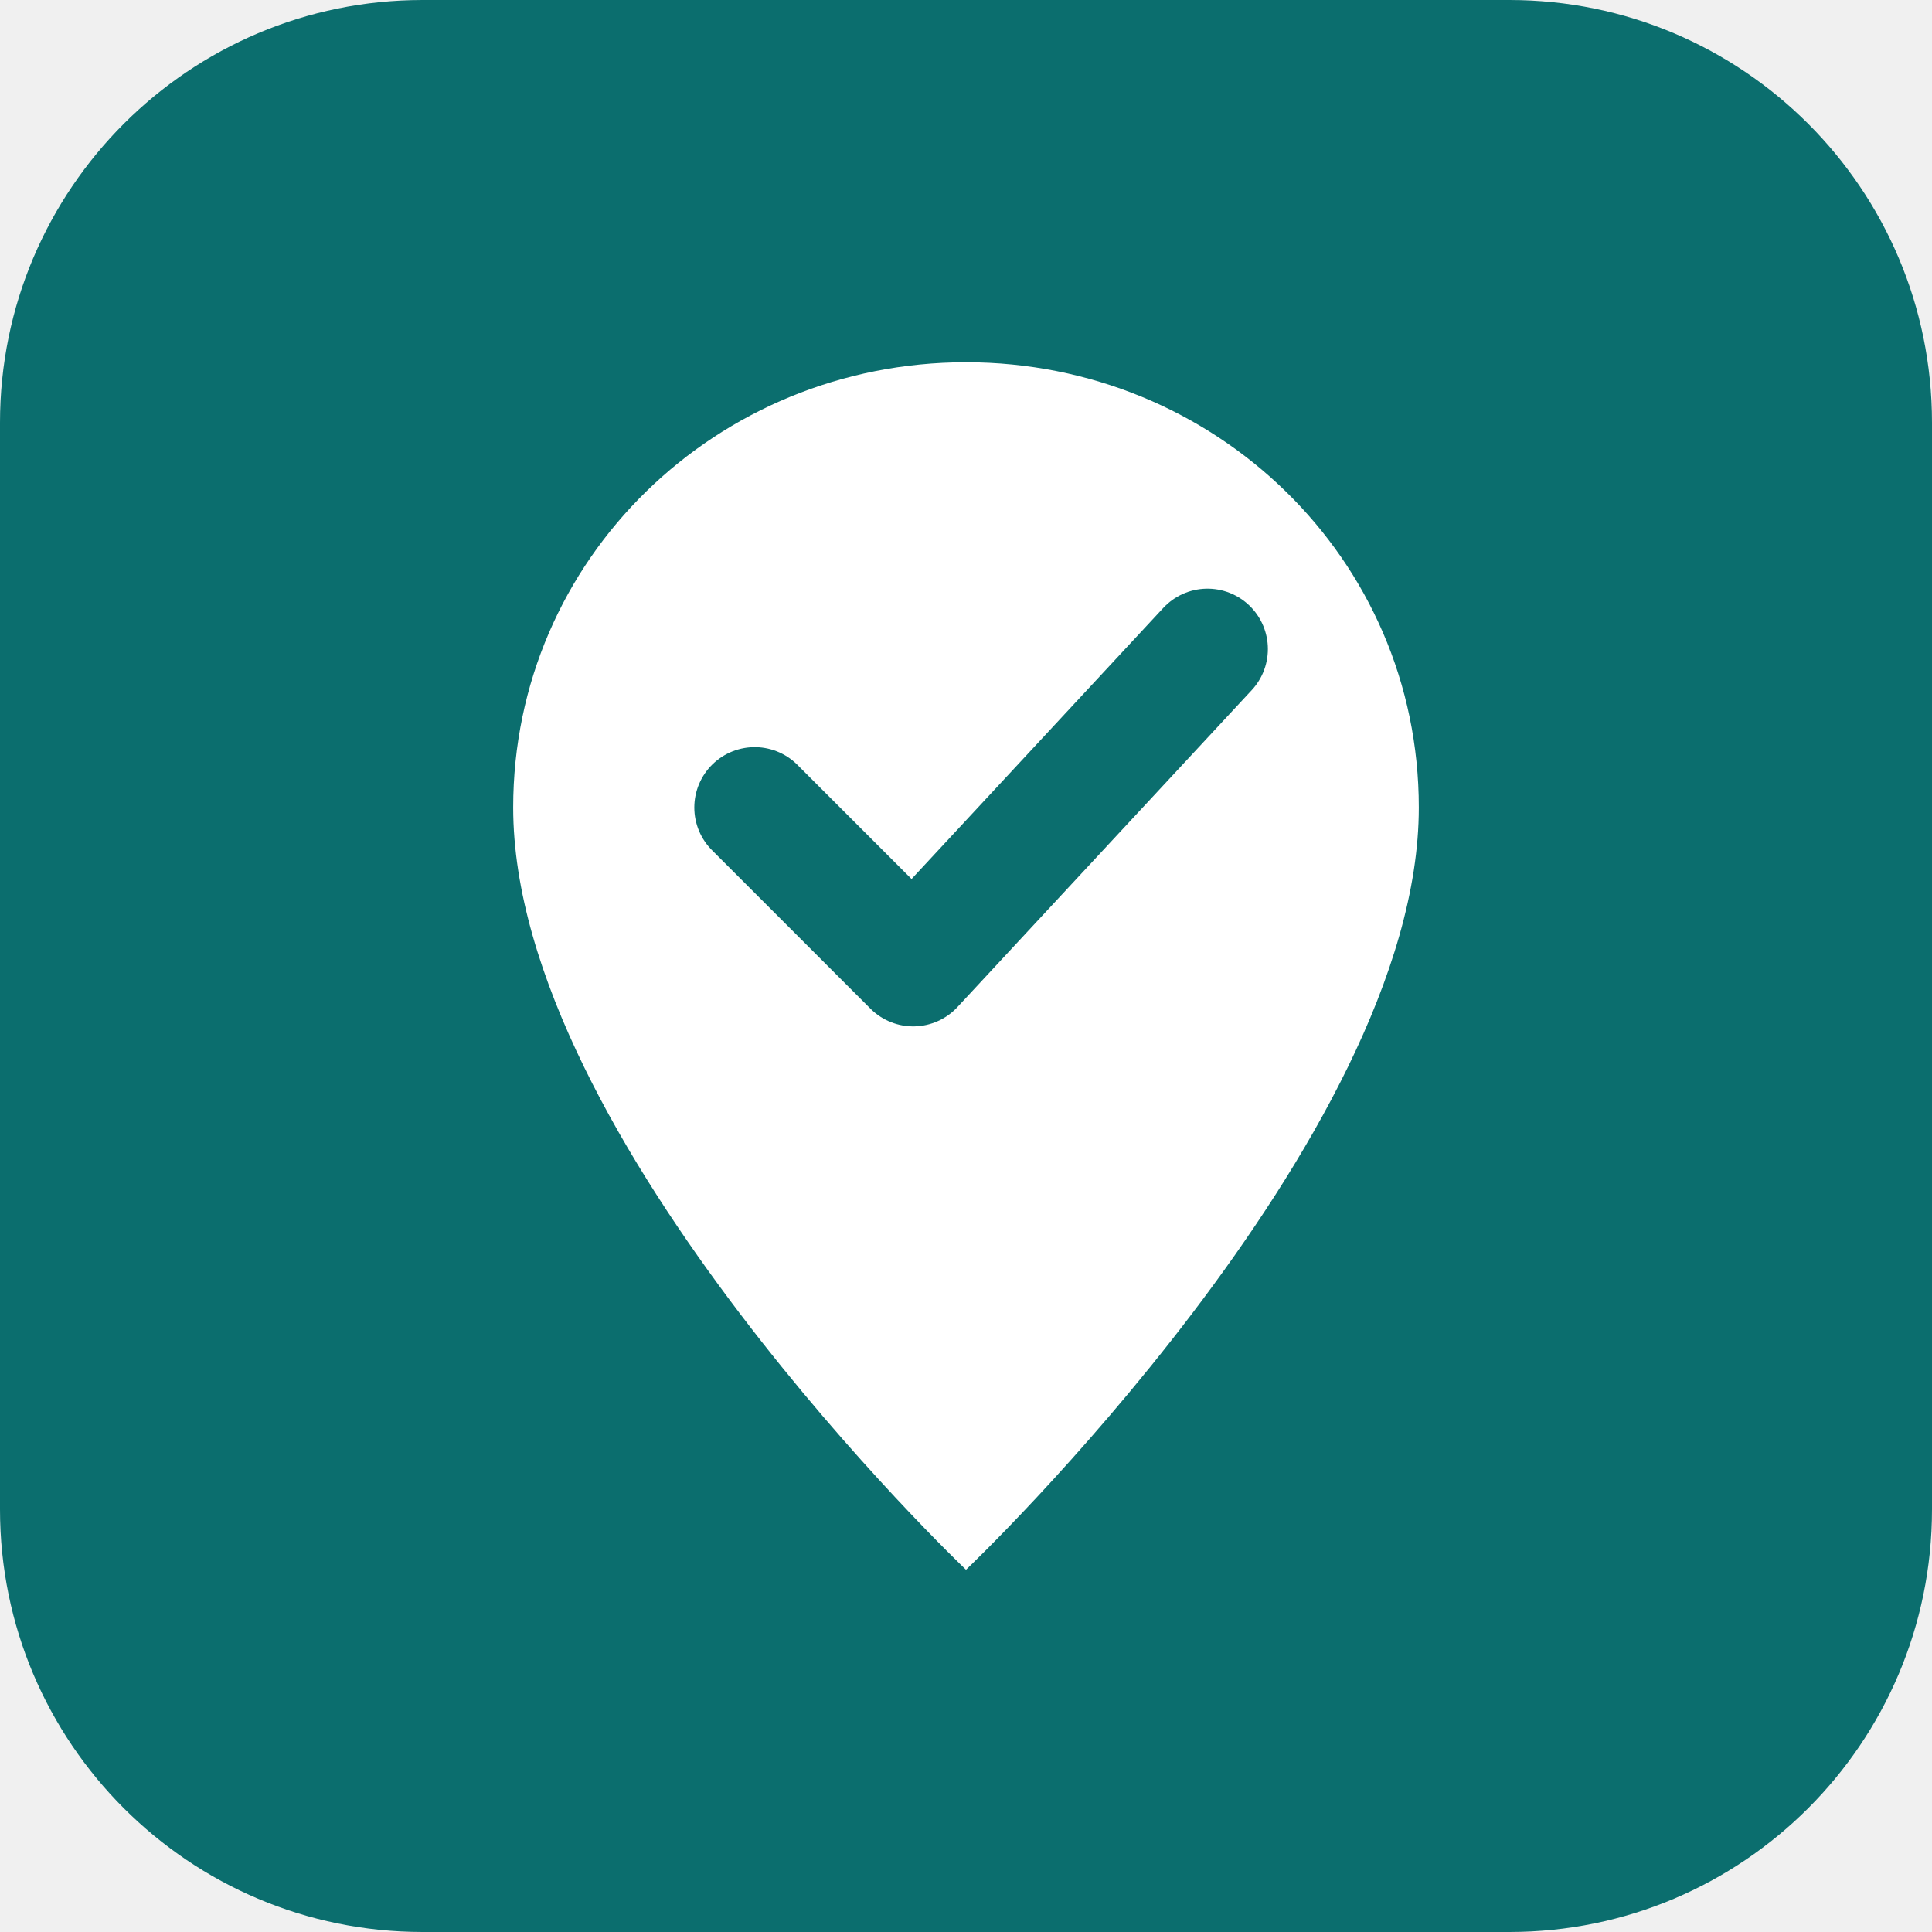
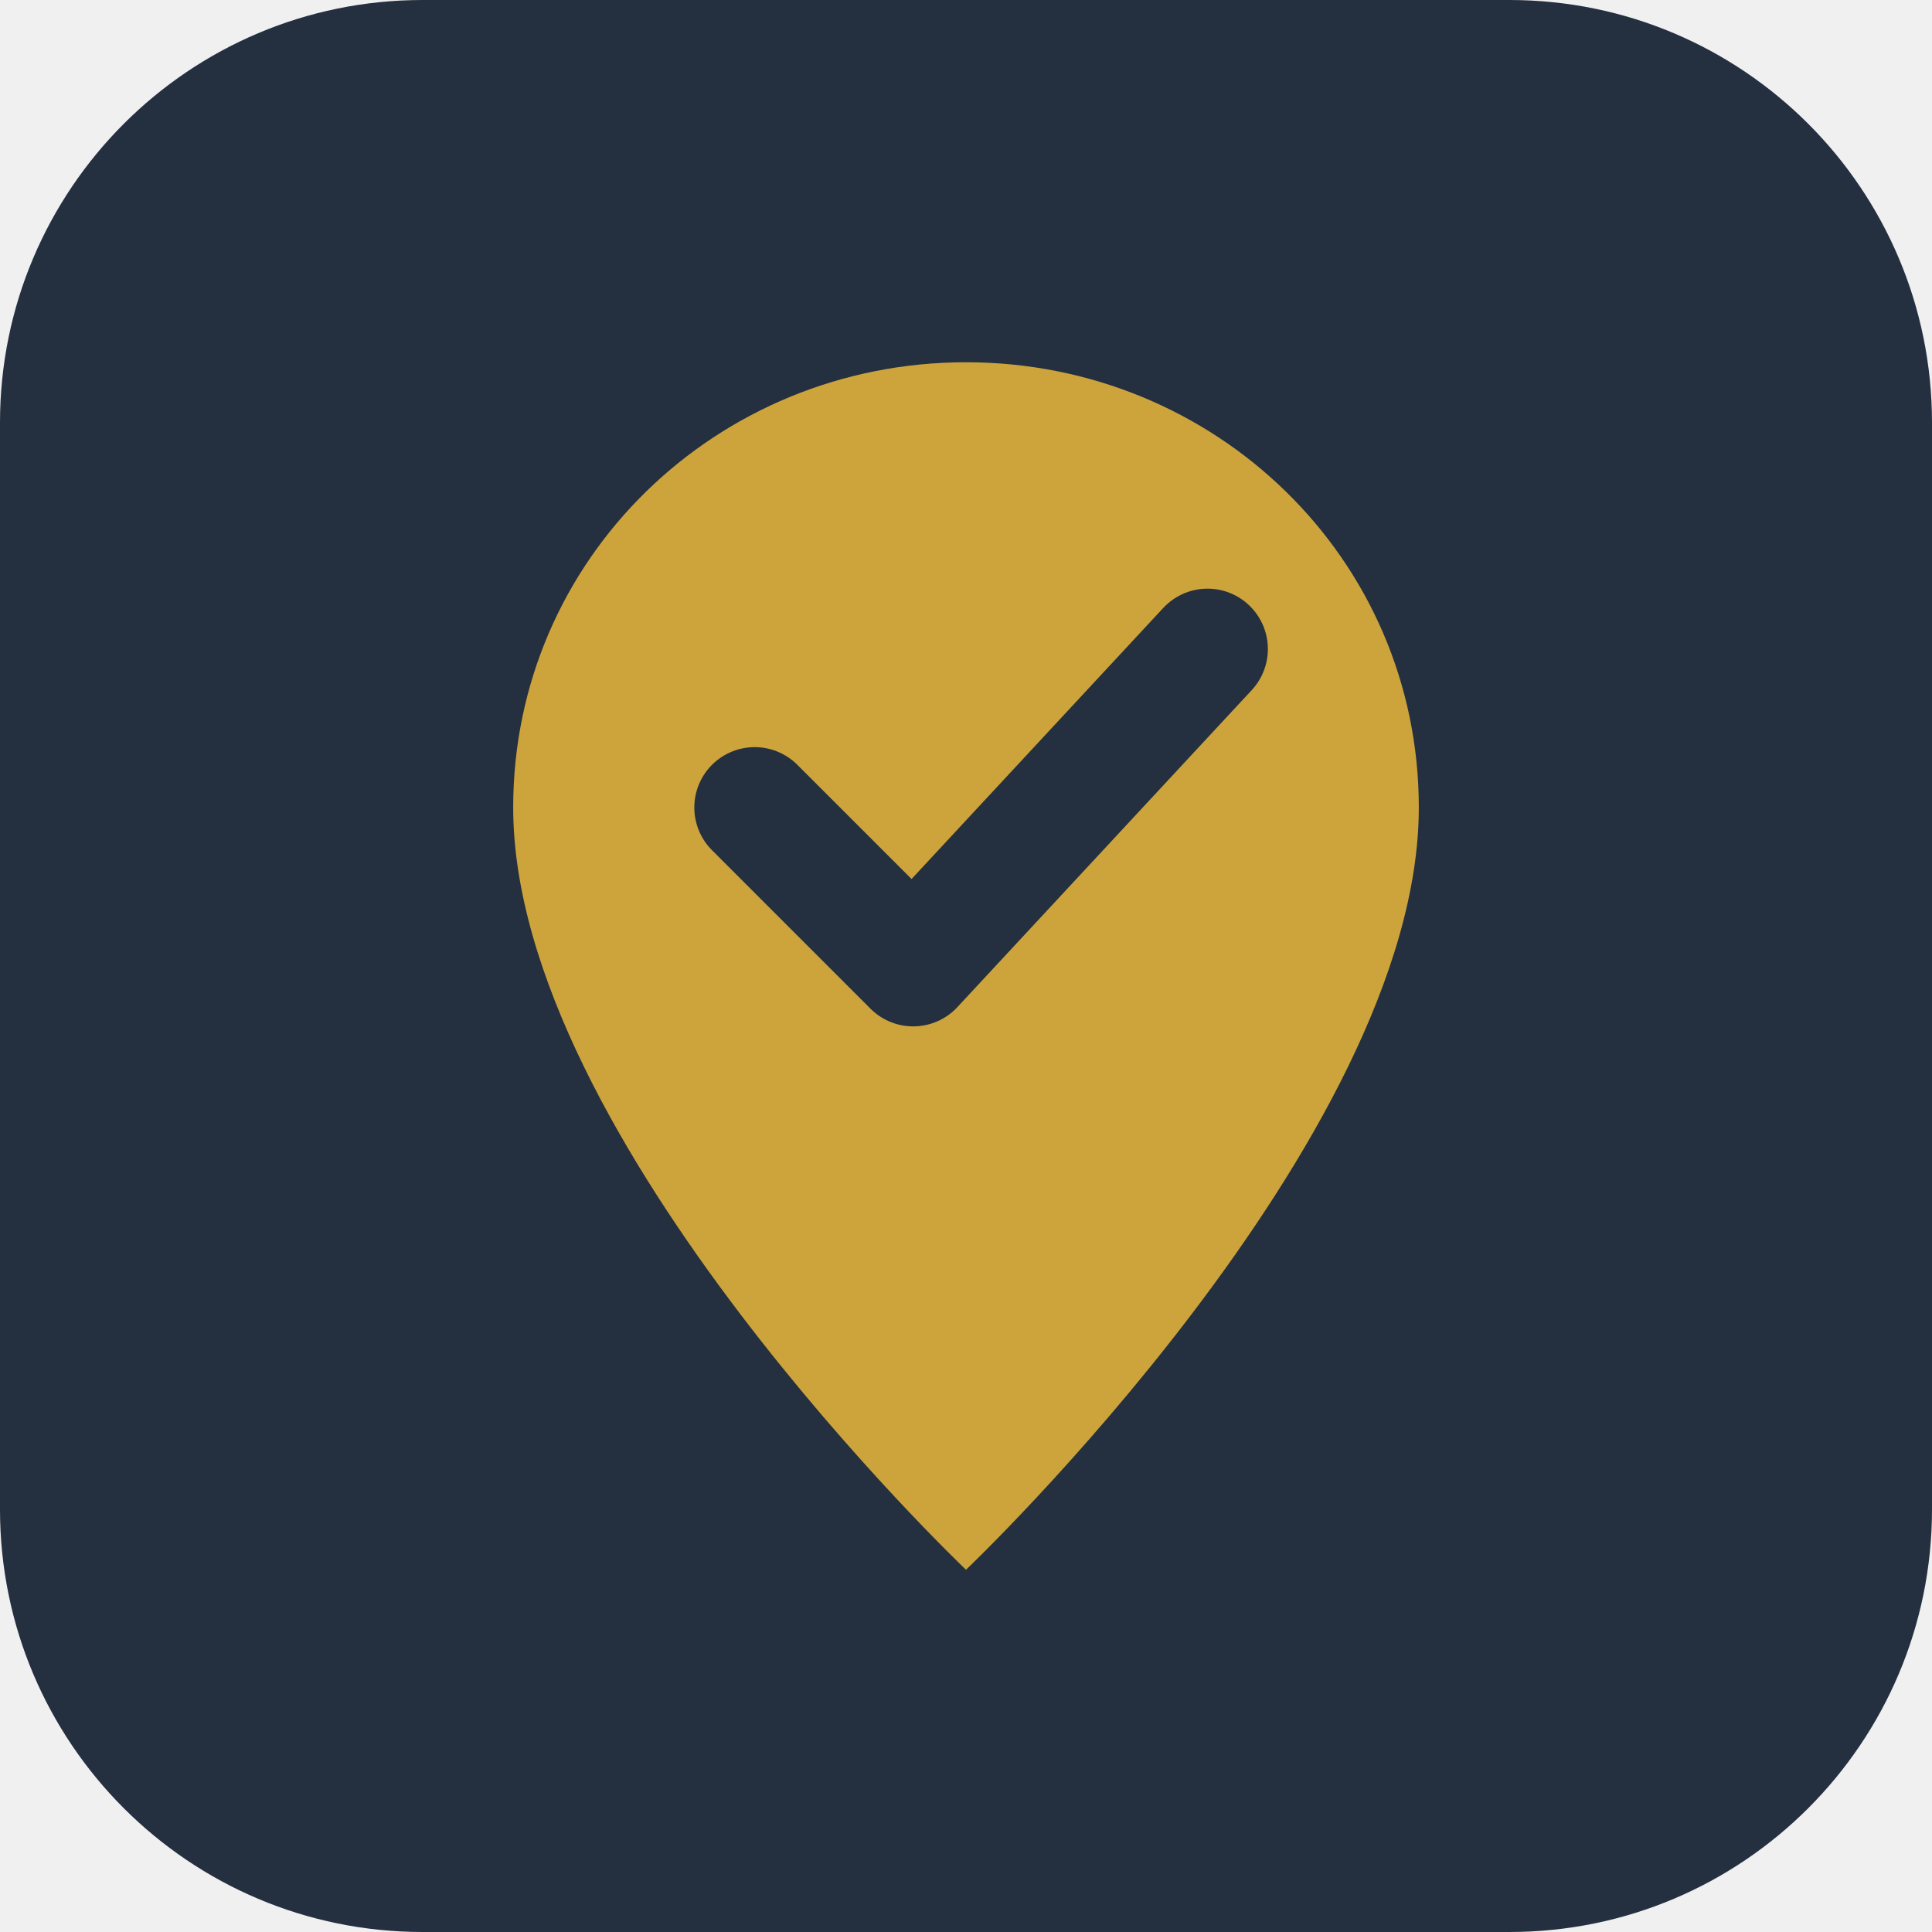
<svg xmlns="http://www.w3.org/2000/svg" viewBox="0 0 512 512">
-   <rect width="512" height="512" rx="112" fill="#0b6e6e" />
-   <path d="M256 96c-66 0-120 52-120 118 0 88 120 202 120 202s120-114 120-202c0-66-54-118-120-118z" fill="#fff" />
-   <path d="M200 214l42 42 78-84" fill="none" stroke="#0b6e6e" stroke-width="32" stroke-linecap="round" stroke-linejoin="round" />
+   <rect width="512" height="512" rx="112" fill="#242f40" />
+   <path d="M256 96c-66 0-120 52-120 118 0 88 120 202 120 202s120-114 120-202c0-66-54-118-120-118z" fill="#cca43b" />
+   <path d="M200 214l42 42 78-84" fill="none" stroke="#242f40" stroke-width="32" stroke-linecap="round" stroke-linejoin="round" />
</svg>
